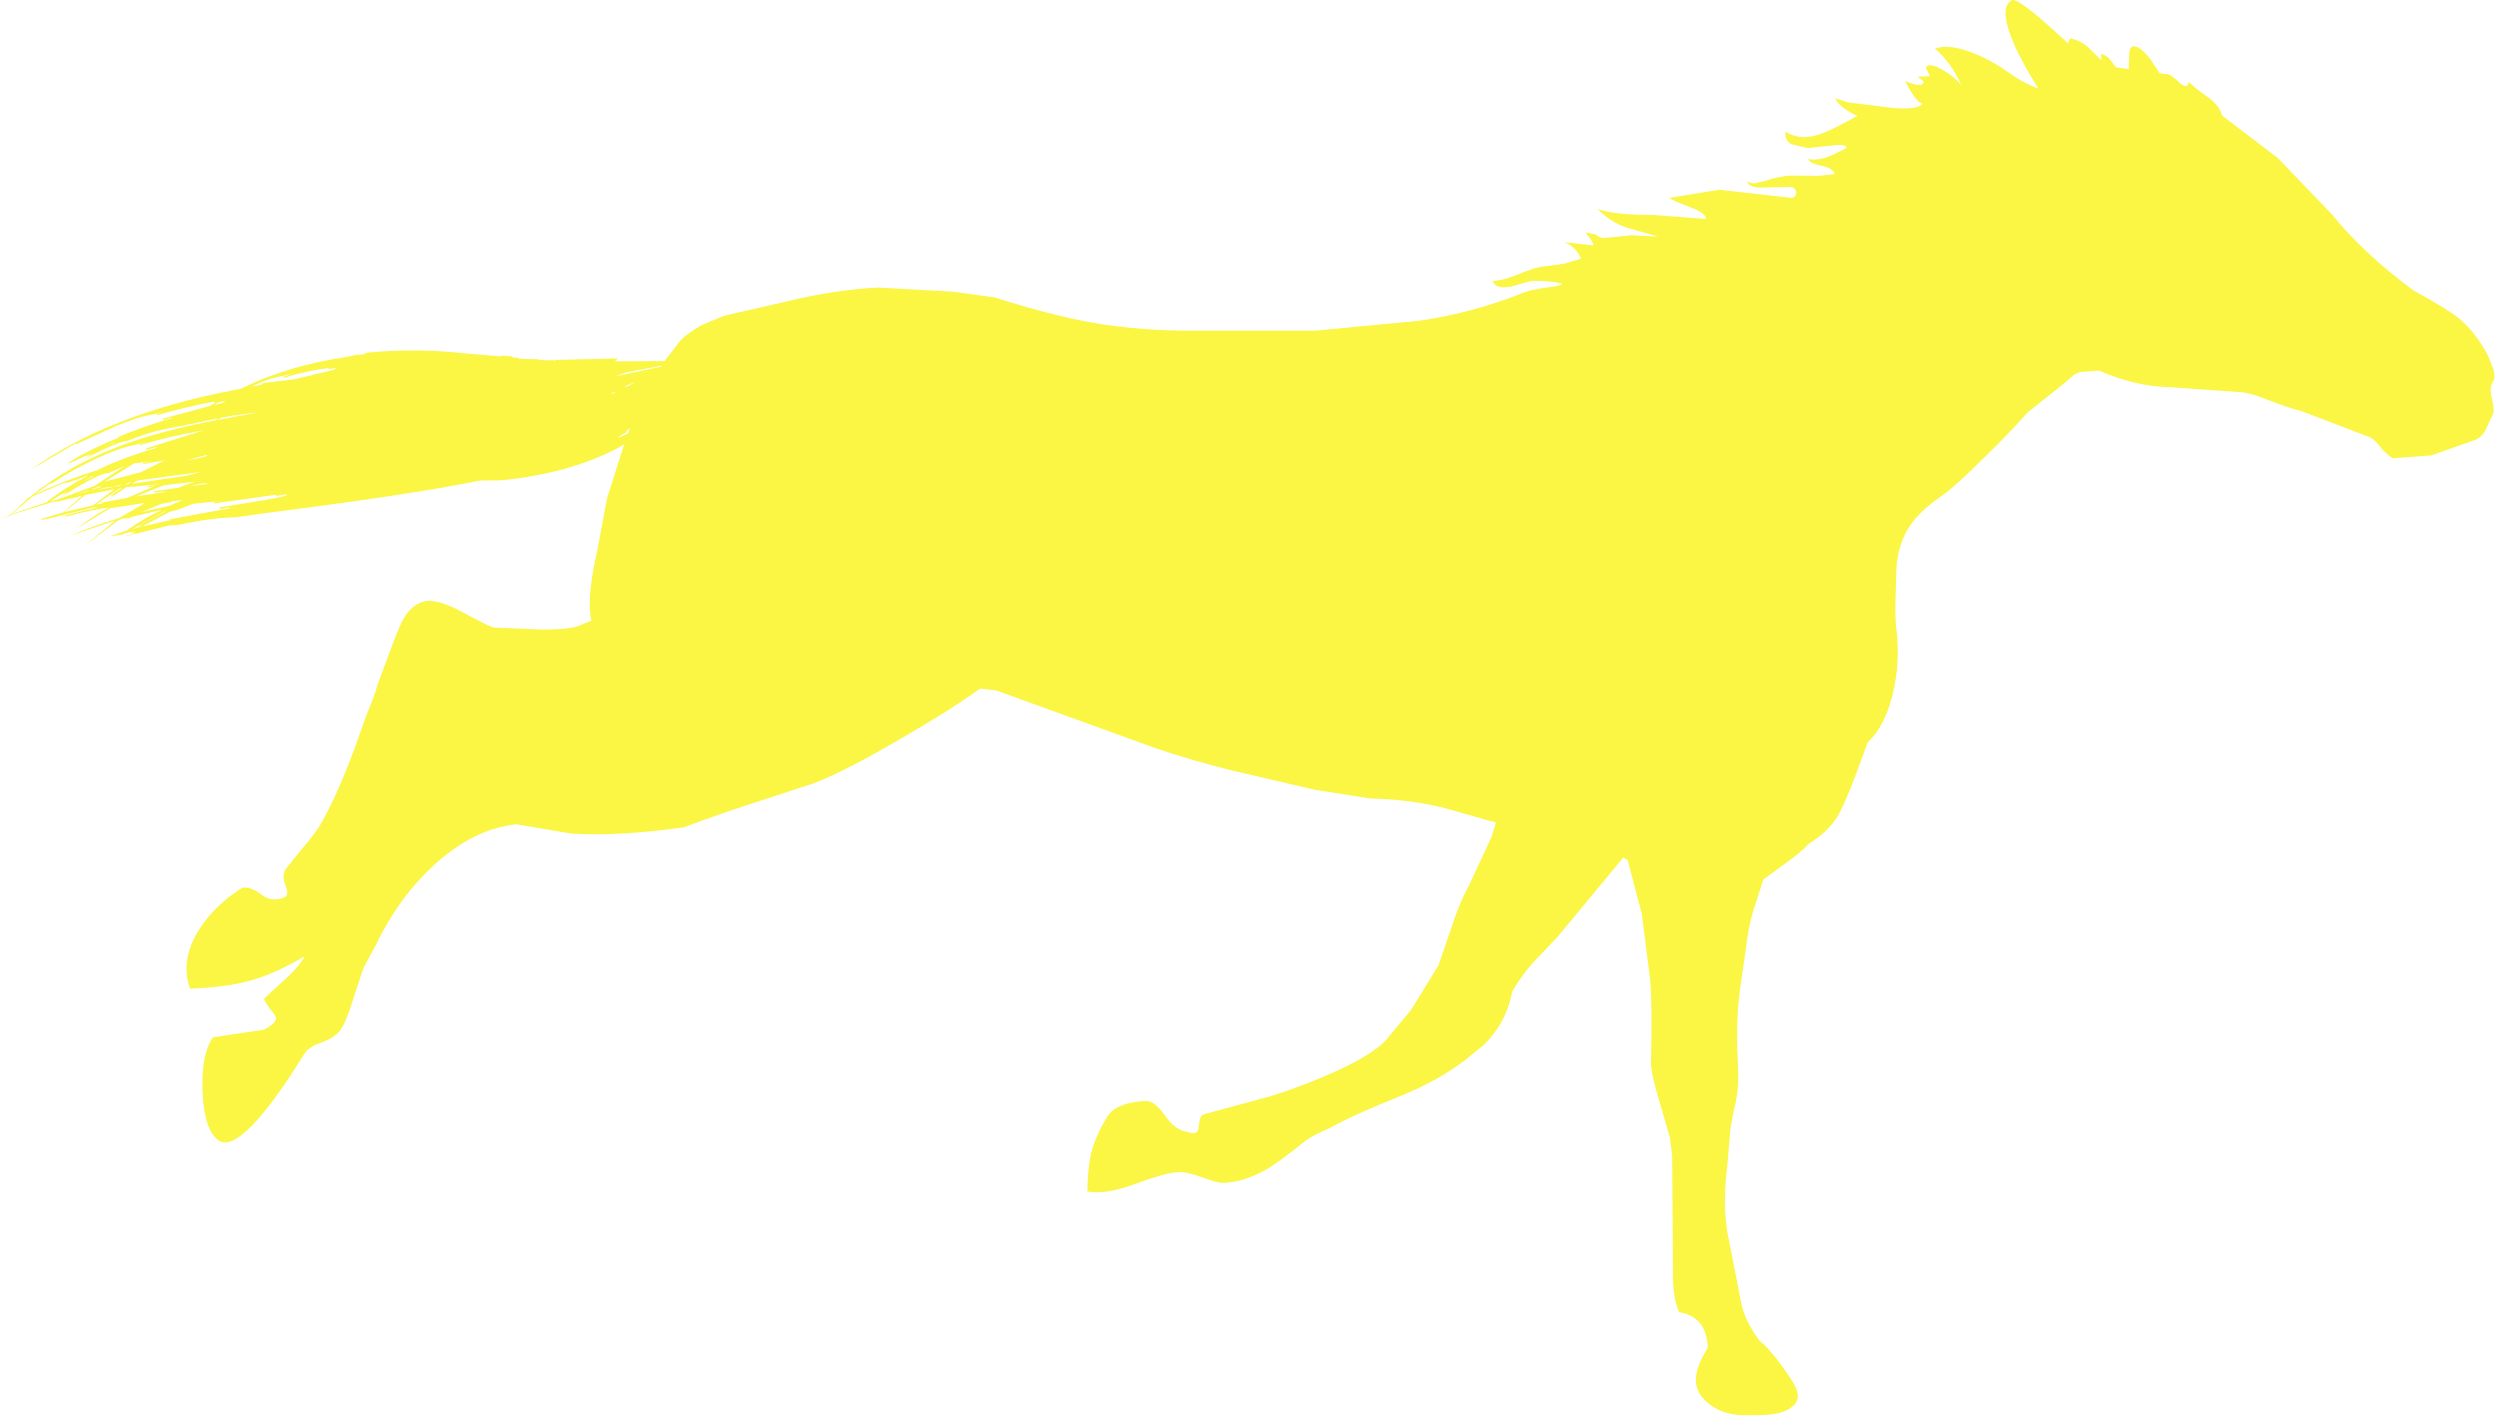
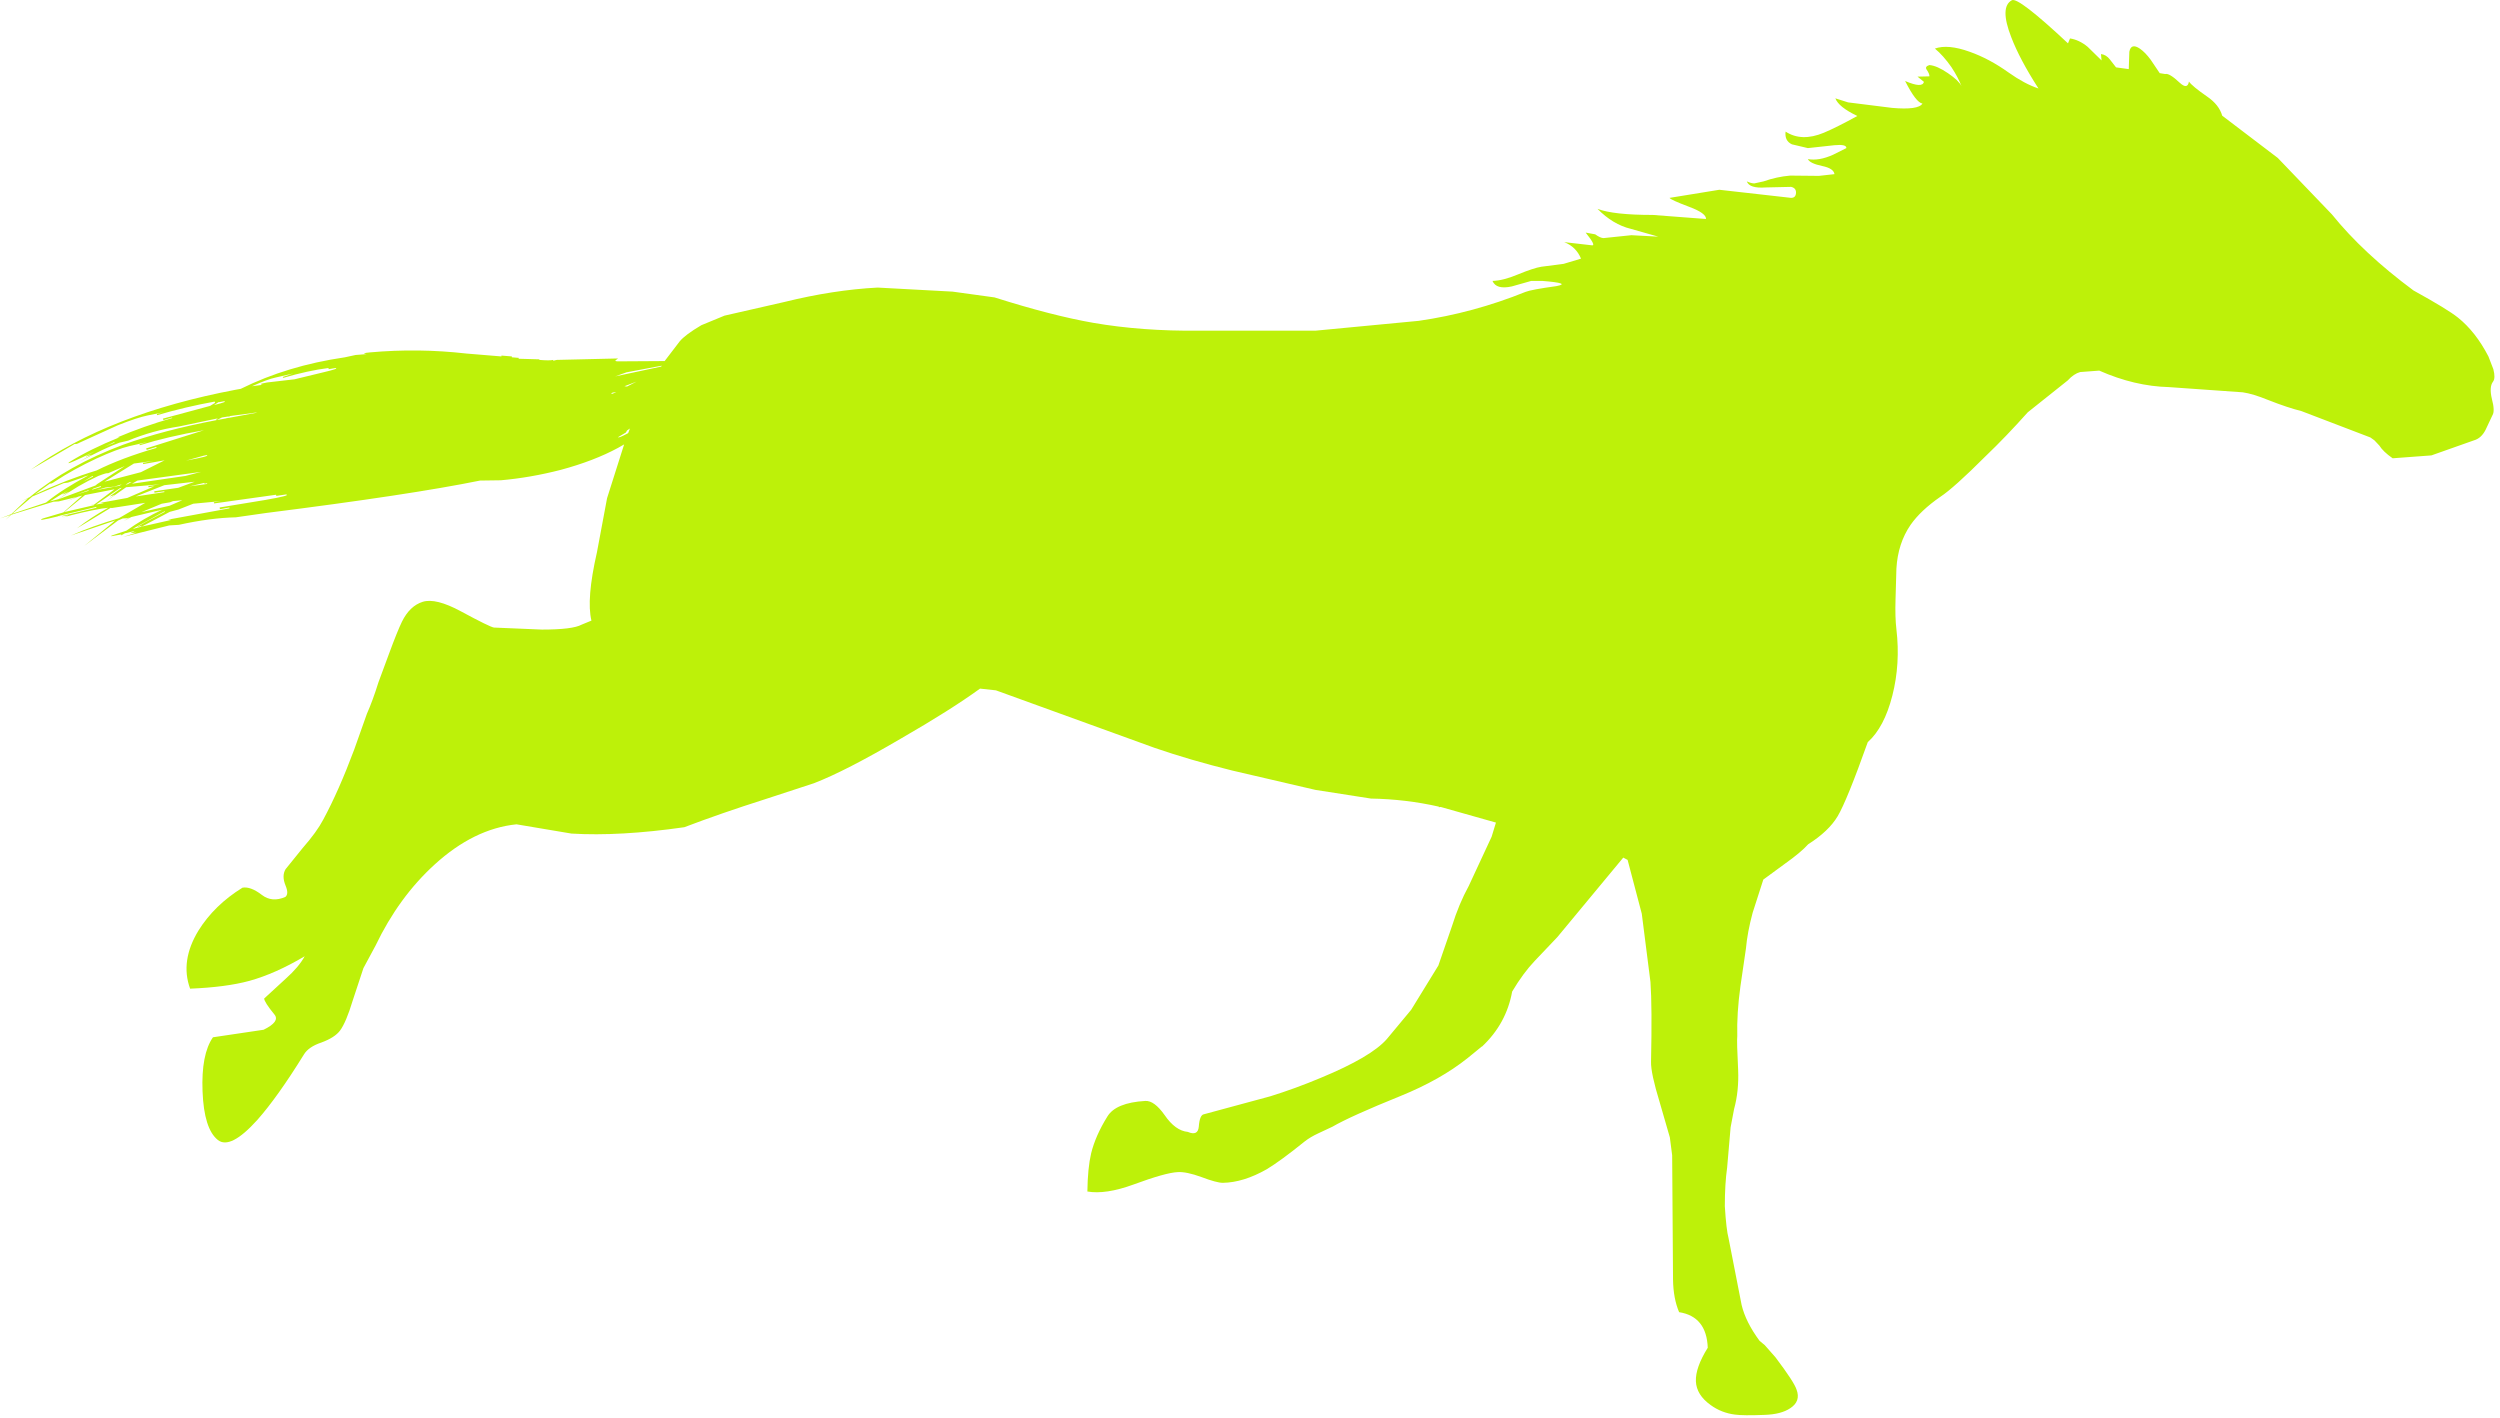
- <svg xmlns="http://www.w3.org/2000/svg" version="1.1" width="432px" height="245px">
+ <svg xmlns="http://www.w3.org/2000/svg" version="1.1" id="图层_1" x="0px" y="0px" width="432px" height="245px" viewBox="0 0 432 245" enable-background="new 0 0 432 245" xml:space="preserve">
  <g transform="translate(222.75,107.392)">
-     <path d="M -115.95 -31.85 Q -115.85 -31.65 -114.2 -32.55 L -113.9 -33.35 L -114.4 -33 L -114.6 -32.65 Z M -112.75 -41.45 L -114.85 -40.65 L -114.4 -40.6 Z M -116.9 -39.55 L -117.2 -39.35 L -116.9 -39.35 L -116.25 -39.65 Z M -108.5 -44.05 L -108.4 -44.2 L -114.5 -43.05 L -116.45 -42.35 Z M -200.4 -24.05 L -201.05 -23.65 L -200.75 -23.7 L -200 -24.1 Z M -192.85 -20.8 L -193.35 -20.6 L -194.8 -20.35 L -198.3 -18.9 L -193.45 -20 L -191.25 -20.95 Z M -194.25 -18.95 L -194.3 -19.05 L -199.65 -16.1 L -199.75 -16 L -198.45 -16.35 L -198.15 -16.55 L -198.55 -16.45 Q -199.25 -16.15 -198.9 -16.4 Q -198.3 -16.85 -194.25 -18.95 Z M -204.6 -20.65 L -200.75 -21.35 L -196.1 -23.35 L -197.1 -23.2 L -197.1 -23.4 L -195.15 -23.7 L -200.95 -23.2 L -204.6 -20.65 L -203.05 -21.8 Q -202.75 -22.05 -203.4 -21.7 L -203.8 -21.6 L -201.7 -23.1 L -202 -23.05 L -206.15 -20.2 L -204.8 -20.45 L -205.4 -20.5 Z M -191.95 -23.1 L -189.1 -24.15 L -194.35 -23.55 L -199.3 -21.6 L -194.35 -22.35 L -194.35 -22.5 L -196.05 -22.25 L -196.1 -22.5 Z M -183.1 -19.55 L -183.1 -19.7 L -184.75 -19.4 L -184.8 -19.7 L -176.9 -21 Q -172.3 -21.8 -173.35 -21.95 L -175 -21.7 L -175.05 -21.9 L -185.75 -20.4 L -185.8 -20.6 L -184.55 -20.8 L -189.35 -20.35 L -191.9 -19.35 L -193.4 -18.95 L -198.25 -16.4 L -193.15 -17.55 L -193.7 -17.6 Z M -187.05 -23.75 L -186.95 -23.8 L -186.95 -23.9 L -187.4 -23.8 L -187.45 -23.95 L -190 -23.35 Z M -190.7 -25.15 L -188 -25.85 L -199 -24.35 L -199.95 -23.8 Z M -187.55 -28.65 L -190.6 -27.8 Q -186.25 -28.6 -187.05 -28.75 Z M -198 -27.2 L -198.05 -27.4 L -196.25 -27.75 L -199.55 -27.3 L -199.6 -27.3 L -204.7 -24.15 L -198.4 -25.8 L -194.3 -27.85 Z M -184.9 -37.9 L -185 -37.9 L -185.75 -37.4 Q -183.3 -38 -184.05 -38.05 Z M -185.3 -34.8 L -183.65 -35.1 L -183.55 -35.15 L -183.4 -35.15 L -178.25 -36.1 L -178.55 -36.1 L -183 -35.5 L -183.45 -35.2 L -183.15 -35.45 L -184.4 -35.25 Z M -171.85 -41.85 L -166.7 -43.1 Q -164.15 -43.7 -164.75 -43.8 L -165.95 -43.6 L -166 -43.8 Q -169.55 -43.35 -173.8 -42.1 L -173.9 -42.25 L -172.1 -42.85 L -175.15 -42.15 Q -176.55 -41.85 -179.2 -40.65 L -177.35 -40.9 Q -177.9 -40.95 -177.55 -41.1 L -176.6 -41.3 Z M -213.25 -24.2 Q -213.95 -23.7 -214.1 -23.85 L -216.75 -21.95 Q -211.3 -24.5 -206.05 -26.1 Q -201.75 -28.25 -195.7 -30 L -195.75 -30.15 L -197.4 -29.65 L -197.5 -29.9 L -187.5 -33.05 Q -193.8 -31.95 -198.6 -30.45 L -198.65 -30.6 L -197.35 -31 L -200.4 -30.3 Q -202.5 -29.8 -206.1 -28.15 Q -210.05 -26.3 -213.25 -24.2 Z M -211.85 -22.05 Q -211.464 -22.326 -211.05 -22.6 Q -211.821 -22.149 -212.6 -21.7 L -214.1 -20.75 L -212.6 -21.15 L -211 -22.3 Q -210.65 -22.55 -211.4 -22.15 Q -212.2 -21.8 -211.85 -22.05 Z M -206.5 -20.1 L -206.45 -20.2 L -206.35 -20.25 L -207.15 -20.1 L -206.35 -20.3 L -202.95 -22.85 L -208.05 -21.85 L -211.65 -18.9 Z M -207.55 -22.55 L -207.3 -22.75 L -209.6 -21.9 Z M -206.65 -22.95 L -206.9 -22.75 L -205.3 -23.25 L -205.35 -23.4 Z M -203.05 -23.3 L -204.5 -23.15 L -206.1 -22.7 L -202.1 -23.45 L -201.7 -23.7 Z M -203 -31 L -204.725 -30.175 Q -203.834 -30.569 -202.95 -30.9 Z M -206.65 -25.05 L -206.75 -25.15 Q -207.576 -24.651 -208.4 -24.15 Q -207.573 -24.604 -206.65 -25.05 Z M -204.1 -25.6 Q -204.2 -25.75 -205.75 -25.15 Q -209.35 -23.5 -212.55 -21.15 L -206.25 -23.5 L -205.95 -23.75 L -201.2 -26.85 Z M -208.25 -25 L -208.4 -24.9 L -211 -24 L -211.75 -23.9 L -217.15 -21.6 L -220.65 -18.6 L -214.8 -20.55 Q -211.9 -22.9 -207.45 -25.25 Z M -201.45 -30.55 Q -194.511 -33.046 -185.325 -34.8 Q -185.531 -34.766 -185.25 -35 L -185.1 -35.1 L -191.8 -33.7 Q -196.4 -33 -200.6 -31.25 L -202.1 -30.9 Q -204.6 -30 -209.05 -27.6 L -207.05 -28.75 Q -206.7 -28.95 -207.45 -28.65 Q -208.15 -28.4 -207.85 -28.6 Q -207.079 -29.032 -206.325 -29.425 L -208.55 -28.35 Q -211.6 -26.9 -210.75 -27.55 Q -207.25 -29.75 -202.05 -31.85 L -202.5 -31.8 Q -197.9 -33.75 -193 -35.15 L -193 -35.25 L -194.5 -34.8 L -194.6 -35.05 L -186.45 -37.25 L -185.55 -37.8 L -185.6 -37.8 L -185.65 -38 Q -190.65 -37.1 -195.6 -35.65 L -195.65 -35.85 L -194.5 -36.15 L -197.25 -35.6 Q -199 -35.25 -202.4 -33.9 L -209 -30.9 Q -209.65 -30.55 -209.8 -30.7 L -217.4 -26.25 Q -203.9 -35.9 -182 -40.05 L -181.15 -40.2 Q -173.1 -44.2 -163.15 -45.65 L -161.3 -46.05 L -159.4 -46.2 Q -160.5 -46.35 -158.8 -46.5 Q -150.45 -47.25 -142.15 -46.3 L -136.1 -45.8 L -136.1 -45.95 L -134.3 -45.8 L -134.3 -45.65 L -133.1 -45.55 L -133.15 -45.4 L -129.55 -45.3 L -129.55 -45.2 Q -127.75 -45.05 -127.15 -45.2 L -127.15 -45.05 L -126.55 -45.2 L -115.95 -45.45 L -116.35 -45.15 Q -116.6 -44.95 -115.9 -44.95 L -107.9 -45 L -105.3 -48.4 Q -104.35 -49.55 -101.55 -51.2 L -97.55 -52.85 L -87.25 -55.2 Q -78.75 -57.3 -71.1 -57.7 L -58.15 -57 L -50.9 -56 Q -40.95 -52.85 -33.8 -51.6 Q -25.4 -50.15 -15.55 -50.25 L 4.55 -50.25 L 22.4 -51.95 Q 31.8 -53.3 40.85 -56.95 Q 41.85 -57.35 46.2 -57.95 Q 48.85 -58.45 43.75 -58.85 L 41.85 -58.85 L 38.5 -57.9 Q 35.8 -57.3 35.15 -58.85 Q 37 -58.9 39.5 -59.95 Q 42.3 -61.1 43.6 -61.3 L 47.45 -61.8 L 50.45 -62.7 Q 49.6 -64.75 47.55 -65.55 L 52.35 -65 Q 53.1 -64.9 51.25 -67.2 L 52.9 -66.9 Q 53.8 -66.25 54.35 -66.25 L 59.15 -66.75 L 63.8 -66.5 L 59.05 -67.85 Q 55.95 -68.6 53.3 -71.3 Q 56.05 -70.25 62.85 -70.25 L 72.05 -69.55 Q 72.1 -70.55 69.15 -71.65 Q 65.95 -72.85 65.75 -73.2 L 74.35 -74.6 L 86.75 -73.2 Q 87.55 -73.2 87.6 -74.05 Q 87.65 -74.9 86.75 -75.1 L 82.35 -75 Q 79.55 -74.8 79.1 -76.05 Q 79.85 -75.7 80.4 -75.7 L 82 -76.05 Q 84.25 -76.85 86.6 -77.05 L 91.55 -77 L 94.25 -77.3 Q 94.1 -78.3 92.15 -78.7 Q 90 -79.15 89.65 -79.9 Q 91.55 -79.55 94 -80.65 L 96.3 -81.8 Q 96.35 -82.5 94.25 -82.3 L 89.65 -81.8 L 86.9 -82.45 Q 85.6 -83.05 85.8 -84.65 Q 88.55 -82.85 92.4 -84.45 Q 94.55 -85.35 98.2 -87.35 Q 94.95 -88.9 94.4 -90.4 L 96.6 -89.7 L 104.2 -88.75 Q 108.75 -88.35 109.45 -89.5 Q 108.35 -89.65 106.45 -93.4 Q 109.45 -92.1 109.7 -93.25 L 108.6 -94.15 L 110.65 -94.2 Q 110.7 -94.6 110.15 -95.4 Q 109.85 -95.9 110.65 -96.15 Q 111.95 -96.05 113.85 -94.75 Q 115.7 -93.5 116.2 -92.5 Q 115.6 -94.05 114.45 -95.8 Q 113.05 -97.8 111.6 -99 Q 113.85 -99.8 117.6 -98.45 Q 121 -97.25 124.35 -94.85 Q 127.1 -92.9 129.5 -92.1 Q 126.25 -97.15 124.8 -100.95 Q 122.75 -106.2 124.9 -107.35 Q 126 -107.95 134.6 -99.9 L 134.95 -100.75 Q 136.55 -100.5 138 -99.3 L 140.4 -96.95 L 140.3 -98.05 Q 141.2 -97.95 141.85 -97.1 L 142.9 -95.75 L 145.1 -95.45 L 145.2 -98.45 Q 145.5 -100 147 -99 Q 147.95 -98.35 148.9 -97.05 L 150.45 -94.75 L 151.4 -94.6 Q 152.1 -94.8 153.9 -93.1 Q 155.25 -91.85 155.5 -93.3 Q 156.05 -92.5 158.65 -90.7 Q 160.7 -89.3 161.25 -87.4 L 170.85 -80.1 L 180.2 -70.35 Q 185.6 -63.65 194.3 -57.2 Q 200.2 -53.95 202 -52.5 Q 205.05 -50.05 207.25 -45.8 L 208.1 -43.6 Q 208.5 -42.05 208.05 -41.45 Q 207.35 -40.55 207.85 -38.45 Q 208.4 -36.35 207.95 -35.65 L 206.75 -33.1 Q 206 -31.65 204.75 -31.3 L 197.4 -28.7 L 190.7 -28.2 Q 189.05 -29.35 188.4 -30.4 L 187.55 -31.3 L 186.85 -31.8 L 174.95 -36.35 Q 172.55 -36.95 169.25 -38.25 Q 166.55 -39.35 164.8 -39.6 L 152.05 -40.5 Q 146.1 -40.65 140 -43.35 L 136.7 -43.1 Q 135.6 -42.8 134.55 -41.65 L 127.65 -36.15 Q 123.9 -31.95 120.4 -28.6 Q 114.85 -23.05 112.55 -21.55 Q 109.15 -19.2 107.4 -16.7 Q 105.2 -13.5 104.95 -9.15 L 104.8 -3.9 Q 104.7 -0.7 104.95 1.35 Q 105.65 7.3 104.25 12.8 Q 102.85 18.3 100 20.85 Q 96.4 30.95 94.8 33.65 Q 93.25 36.25 89.7 38.5 Q 88.45 39.9 85.7 41.85 L 81.95 44.6 L 80.1 50.35 Q 79.2 53.7 78.95 56.5 L 78 63 Q 77.35 67.7 77.45 71.65 Q 77.35 72.6 77.6 77.5 Q 77.75 81.15 76.9 84.25 L 76.3 87.4 L 75.7 94.35 Q 75.3 97.15 75.3 101.05 Q 75.55 105.1 75.95 106.6 L 78.2 118.1 Q 78.9 121.05 81.3 124.3 L 82.2 125.05 L 84.05 127.15 Q 87.3 131.45 87.7 132.75 Q 88.45 134.75 86.6 135.95 Q 85.05 137 82.2 137.1 Q 78.45 137.25 77.05 137.05 Q 74.7 136.75 72.85 135.4 Q 70.4 133.65 70.3 131.3 Q 70.2 128.95 72.35 125.5 Q 72.15 120.1 67.4 119.35 Q 66.4 117 66.35 113.75 L 66.2 92.25 L 65.8 89.15 L 64.05 83.1 Q 62.5 78.05 62.55 76.1 Q 62.75 66.5 62.45 62.3 L 60.95 50.5 L 58.5 41.2 L 57.75 40.8 L 46.35 54.55 L 42.5 58.6 Q 40.45 60.75 38.55 63.95 Q 37.55 69.5 33.35 73.45 L 33.3 73.45 L 30.85 75.45 Q 26.15 79.2 19.25 82 Q 10.6 85.5 7.5 87.3 L 5.05 88.45 Q 3.65 89.1 2.7 89.85 Q -1.45 93.2 -3.85 94.65 Q -7.9 96.95 -11.45 97 Q -12.5 97 -15.15 96 Q -17.75 95.05 -19.25 95.15 Q -21.35 95.25 -26.9 97.3 Q -31.7 99.05 -34.85 98.5 Q -34.8 94.45 -34.2 91.9 Q -33.45 88.85 -31.4 85.55 Q -29.95 83.15 -24.85 82.85 Q -23.3 82.75 -21.5 85.3 Q -19.65 88 -17.5 88.2 Q -15.75 88.95 -15.6 87.3 Q -15.45 85.25 -14.7 85.15 L -3.25 82.05 Q 1.1 80.7 5.5 78.85 Q 14.2 75.25 16.9 72.15 L 21.1 67.1 L 25.8 59.45 L 28.15 52.65 Q 29.35 48.8 31.05 45.7 L 35 37.2 L 35.75 34.75 L 26.2 32.05 L 25.85 32.1 L 25.9 32 Q 20.15 30.7 14.15 30.6 L 4.55 29.1 L -9.85 25.75 Q -17.1 23.95 -23.2 21.85 L -50.65 11.9 L -53.4 11.6 Q -58.5 15.3 -67.1 20.25 Q -76.65 25.85 -82.1 27.95 L -90.5 30.7 Q -98.2 33.15 -104.5 35.55 Q -115.65 37.15 -124 36.65 L -133.5 35.05 Q -140.85 35.8 -147.65 42 Q -153.85 47.65 -157.85 56 L -159.95 59.9 L -161.8 65.5 Q -162.95 69.3 -164 70.7 Q -164.9 71.9 -167.2 72.75 Q -169.45 73.5 -170.25 74.85 Q -174.8 82.2 -178.3 86.15 Q -182.95 91.3 -185.1 89.6 Q -187.5 87.7 -187.75 81.2 Q -188 74.8 -185.95 71.85 L -177.2 70.55 Q -174.35 69.15 -175.3 67.95 Q -177.1 65.75 -177.1 65.15 L -173.4 61.75 Q -171.1 59.7 -170.1 57.85 Q -175.15 60.85 -179.65 62.1 Q -183.7 63.2 -189.9 63.45 Q -191.65 58.65 -188.45 53.4 Q -185.7 49 -180.85 46 Q -179.45 45.75 -177.5 47.25 Q -175.75 48.6 -173.45 47.6 Q -172.8 47.1 -173.4 45.65 Q -174.1 43.95 -173.4 42.8 L -170.45 39.15 Q -168 36.35 -166.9 34.25 Q -164.2 29.25 -161.55 22.15 L -159.35 15.95 Q -158.35 13.7 -157.35 10.5 L -155.5 5.5 Q -154.1 1.7 -153.3 0.05 Q -151.95 -2.7 -149.7 -3.4 Q -147.45 -4.1 -143.1 -1.75 Q -138.1 0.95 -137.4 1.05 L -129.1 1.4 Q -123.8 1.4 -122.25 0.55 L -120.55 -0.15 Q -121.45 -3.85 -119.6 -11.95 L -117.85 -21.3 L -114.9 -30.6 L -115.95 -30 Q -120.1 -27.75 -125.85 -26.2 Q -131.1 -24.85 -136.2 -24.4 L -139.8 -24.35 Q -151.8 -21.9 -176.75 -18.75 L -182 -18 Q -186.4 -17.9 -191.85 -16.7 L -193.5 -16.6 L -201.5 -14.6 L -199.15 -15.35 L -200 -15.3 Q -200.25 -15.3 -200 -15.4 L -199.8 -15.45 L -199.5 -15.65 L -200.85 -15.3 L -201.15 -15.25 Q -202.15 -14.65 -201.75 -15.05 L -203.4 -14.75 Q -203.85 -14.7 -203.3 -14.9 L -200.9 -15.7 Q -197.95 -17.8 -194.75 -19.3 L -195.2 -19.2 L -196.25 -18.65 L -195.25 -19.2 L -200.05 -18.05 L -201.4 -17.35 L -200.3 -18 L -200.7 -17.85 L -201.55 -17.8 L -202.35 -17.45 L -208.2 -13.05 L -203.25 -17.1 L -203.05 -17.3 L -202.85 -17.45 L -210.5 -14.85 Q -206.9 -16.45 -202.2 -17.85 L -197.65 -20.5 L -203.45 -19.6 L -203.6 -19.65 L -209.45 -16.1 Q -207 -18 -204.05 -19.65 L -205.2 -19.5 Q -208.65 -18.9 -211.95 -17.95 L -211.05 -18.25 Q -210.65 -18.35 -211.5 -18.25 Q -212.35 -18.1 -211.95 -18.25 L -206.1 -19.65 L -206.1 -19.8 L -212.35 -18.3 L -212.6 -18.05 L -212.4 -18.3 L -212.8 -18.15 Q -216.65 -17.2 -215.35 -17.8 L -211.8 -18.85 L -208.55 -21.75 L -209.15 -21.6 L -211.3 -20.75 L -209.55 -21.5 L -212.6 -20.75 L -213.5 -20.7 L -220.8 -18.45 L -221.8 -17.55 L -220.95 -18.4 L -222.75 -17.8 L -220.8 -18.55 L -217.9 -21.3 L -219.35 -20.6 L -217.6 -21.5 Q -210.95 -27 -201.45 -30.55 Z" fill="#FAF643" />
+     <path fill="#BDF109" d="M-115.95-31.85c0.067,0.133,0.65-0.1,1.75-0.7l0.3-0.8l-0.5,0.35l-0.2,0.35L-115.95-31.85z M-112.75-41.45   l-2.1,0.8l0.45,0.05L-112.75-41.45z M-116.9-39.55l-0.3,0.2h0.3l0.65-0.3L-116.9-39.55z M-108.5-44.05l0.1-0.15l-6.1,1.15   l-1.95,0.7L-108.5-44.05z M-200.4-24.05l-0.65,0.4l0.3-0.05l0.75-0.4L-200.4-24.05z M-192.85-20.8l-0.5,0.2l-1.45,0.25l-3.5,1.45   l4.85-1.1l2.2-0.95L-192.85-20.8z M-194.25-18.95l-0.05-0.1l-5.35,2.95l-0.1,0.1l1.3-0.35l0.3-0.2l-0.4,0.1   c-0.467,0.2-0.583,0.217-0.35,0.05C-198.5-16.7-196.95-17.55-194.25-18.95z M-204.6-20.65l3.85-0.7l4.65-2l-1,0.15v-0.2l1.95-0.3   l-5.8,0.5L-204.6-20.65l1.55-1.15c0.2-0.167,0.083-0.133-0.35,0.1l-0.4,0.1l2.1-1.5l-0.3,0.05l-4.15,2.85l1.35-0.25l-0.6-0.05   L-204.6-20.65z M-191.95-23.1l2.85-1.05l-5.25,0.6l-4.95,1.95l4.95-0.75v-0.15l-1.7,0.25l-0.05-0.25L-191.95-23.1z M-183.1-19.55   v-0.15l-1.65,0.3l-0.05-0.3l7.9-1.3c3.067-0.533,4.25-0.85,3.55-0.95L-175-21.7l-0.05-0.2l-10.7,1.5l-0.05-0.2l1.25-0.2l-4.8,0.45   l-2.55,1l-1.5,0.4l-4.85,2.55l5.1-1.15l-0.55-0.05L-183.1-19.55z M-187.05-23.75l0.1-0.05v-0.1l-0.45,0.1l-0.05-0.15l-2.55,0.6   L-187.05-23.75z M-190.7-25.15l2.7-0.7l-11,1.5l-0.95,0.55L-190.7-25.15z M-187.55-28.65l-3.05,0.85   c2.9-0.533,4.083-0.85,3.55-0.95L-187.55-28.65z M-198-27.2l-0.05-0.2l1.8-0.35l-3.3,0.45h-0.05l-5.1,3.15l6.3-1.65l4.1-2.05   L-198-27.2z M-184.9-37.9h-0.1l-0.75,0.5c1.633-0.4,2.2-0.617,1.7-0.65L-184.9-37.9z M-185.3-34.8l1.65-0.3l0.1-0.05h0.15   l5.15-0.95h-0.3l-4.45,0.6l-0.45,0.3l0.3-0.25l-1.25,0.2L-185.3-34.8z M-171.85-41.85l5.15-1.25c1.7-0.4,2.35-0.633,1.95-0.7   l-1.2,0.2l-0.05-0.2c-2.367,0.3-4.967,0.867-7.8,1.7l-0.1-0.15l1.8-0.6l-3.05,0.7c-0.933,0.2-2.283,0.7-4.05,1.5l1.85-0.25   c-0.367-0.033-0.433-0.1-0.2-0.2l0.95-0.2L-171.85-41.85z M-213.25-24.2c-0.467,0.333-0.75,0.45-0.85,0.35l-2.65,1.9   c3.633-1.7,7.2-3.083,10.7-4.15c2.867-1.433,6.317-2.733,10.35-3.9l-0.05-0.15l-1.65,0.5l-0.1-0.25l10-3.15   c-4.2,0.733-7.9,1.6-11.1,2.6l-0.05-0.15l1.3-0.4l-3.05,0.7c-1.4,0.333-3.3,1.05-5.7,2.15   C-208.733-26.917-211.117-25.6-213.25-24.2z M-211.85-22.05c0.257-0.184,0.524-0.367,0.8-0.55c-0.514,0.301-1.031,0.601-1.55,0.9   l-1.5,0.95l1.5-0.4l1.6-1.15c0.233-0.167,0.1-0.117-0.4,0.15C-211.933-21.917-212.083-21.883-211.85-22.05z M-206.5-20.1l0.05-0.1   l0.1-0.05l-0.8,0.15l0.8-0.2l3.4-2.55l-5.1,1l-3.6,2.95L-206.5-20.1z M-207.55-22.55l0.25-0.2l-2.3,0.85L-207.55-22.55z    M-206.65-22.95l-0.25,0.2l1.6-0.5l-0.05-0.15L-206.65-22.95z M-203.05-23.3l-1.45,0.15l-1.6,0.45l4-0.75l0.4-0.25L-203.05-23.3z    M-203-31l-1.725,0.825c0.594-0.262,1.186-0.504,1.775-0.725L-203-31z M-206.65-25.05l-0.1-0.1c-0.551,0.332-1.101,0.666-1.65,1   C-207.849-24.452-207.265-24.752-206.65-25.05z M-204.1-25.6c-0.067-0.1-0.617,0.05-1.65,0.45c-2.4,1.1-4.667,2.433-6.8,4l6.3-2.35   l0.3-0.25l4.75-3.1L-204.1-25.6z M-208.25-25l-0.15,0.1L-211-24l-0.75,0.1l-5.4,2.3l-3.5,3l5.85-1.95   c1.933-1.567,4.383-3.133,7.35-4.7L-208.25-25z M-201.45-30.55c4.626-1.664,10.001-3.081,16.125-4.25   c-0.137,0.023-0.112-0.044,0.075-0.2l0.15-0.1l-6.7,1.4c-3.067,0.467-6,1.283-8.8,2.45l-1.5,0.35c-1.667,0.6-3.983,1.7-6.95,3.3   l2-1.15c0.233-0.133,0.1-0.1-0.4,0.1c-0.467,0.167-0.6,0.183-0.4,0.05c0.514-0.288,1.022-0.563,1.525-0.825l-2.225,1.075   c-2.033,0.967-2.767,1.233-2.2,0.8c2.333-1.467,5.233-2.9,8.7-4.3l-0.45,0.05c3.067-1.3,6.233-2.417,9.5-3.35v-0.1l-1.5,0.45   l-0.1-0.25l8.15-2.2l0.9-0.55h-0.05l-0.05-0.2c-3.333,0.6-6.65,1.383-9.95,2.35l-0.05-0.2l1.15-0.3l-2.75,0.55   c-1.167,0.233-2.883,0.8-5.15,1.7l-6.6,3c-0.433,0.233-0.7,0.3-0.8,0.2l-7.6,4.45c9-6.433,20.8-11.033,35.4-13.8l0.85-0.15   c5.367-2.667,11.367-4.483,18-5.45l1.85-0.4l1.9-0.15c-0.733-0.1-0.533-0.2,0.6-0.3c5.567-0.5,11.117-0.433,16.65,0.2l6.05,0.5   v-0.15l1.8,0.15v0.15l1.2,0.1l-0.05,0.15l3.6,0.1v0.1c1.2,0.1,2,0.1,2.4,0v0.15l0.6-0.15l10.6-0.25l-0.4,0.3   c-0.167,0.133-0.017,0.2,0.45,0.2l8-0.05l2.6-3.4c0.633-0.767,1.883-1.7,3.75-2.8l4-1.65l10.3-2.35   c5.667-1.4,11.05-2.233,16.15-2.5l12.95,0.7l7.25,1c6.633,2.1,12.333,3.567,17.1,4.4c5.6,0.967,11.683,1.417,18.25,1.35h20.1   l17.85-1.7c6.267-0.9,12.417-2.567,18.45-5c0.667-0.267,2.45-0.6,5.35-1c1.767-0.333,0.95-0.633-2.45-0.9h-1.9L38.5-57.9   c-1.8,0.4-2.917,0.083-3.35-0.95c1.233-0.033,2.683-0.4,4.35-1.1c1.867-0.767,3.233-1.217,4.1-1.35l3.85-0.5l3-0.9   c-0.567-1.367-1.533-2.317-2.9-2.85l4.8,0.55c0.5,0.067,0.133-0.667-1.1-2.2l1.65,0.3c0.6,0.433,1.083,0.65,1.45,0.65l4.8-0.5   l4.65,0.25l-4.75-1.35c-2.067-0.5-3.983-1.65-5.75-3.45c1.833,0.7,5.017,1.05,9.55,1.05l9.2,0.7c0.033-0.667-0.933-1.367-2.9-2.1   c-2.133-0.8-3.267-1.317-3.4-1.55l8.6-1.4l12.4,1.4c0.533,0,0.817-0.283,0.85-0.85c0.033-0.567-0.25-0.917-0.85-1.05l-4.4,0.1   c-1.867,0.133-2.95-0.217-3.25-1.05c0.5,0.233,0.933,0.35,1.3,0.35l1.6-0.35c1.5-0.533,3.033-0.867,4.6-1L91.55-77l2.7-0.3   c-0.1-0.667-0.8-1.133-2.1-1.4c-1.433-0.3-2.267-0.7-2.5-1.2c1.267,0.233,2.717-0.017,4.35-0.75l2.3-1.15   c0.033-0.467-0.65-0.633-2.05-0.5l-4.6,0.5l-2.75-0.65c-0.867-0.4-1.233-1.133-1.1-2.2c1.833,1.2,4.033,1.267,6.6,0.2   c1.433-0.6,3.367-1.567,5.8-2.9c-2.167-1.033-3.433-2.05-3.8-3.05l2.2,0.7l7.6,0.95c3.033,0.267,4.783,0.017,5.25-0.75   c-0.733-0.1-1.733-1.4-3-3.9c2,0.867,3.083,0.917,3.25,0.15l-1.1-0.9l2.05-0.05c0.033-0.267-0.133-0.667-0.5-1.2   c-0.2-0.333-0.033-0.583,0.5-0.75c0.867,0.067,1.933,0.533,3.2,1.4c1.233,0.833,2.017,1.583,2.35,2.25   c-0.4-1.033-0.983-2.133-1.75-3.3c-0.933-1.333-1.883-2.4-2.85-3.2c1.5-0.533,3.5-0.35,6,0.55c2.267,0.8,4.517,2,6.75,3.6   c1.833,1.3,3.55,2.217,5.15,2.75c-2.167-3.367-3.733-6.317-4.7-8.85c-1.367-3.5-1.333-5.633,0.1-6.4   c0.733-0.4,3.967,2.083,9.7,7.45l0.35-0.85c1.067,0.167,2.083,0.65,3.05,1.45l2.4,2.35l-0.1-1.1c0.6,0.067,1.117,0.383,1.55,0.95   l1.05,1.35l2.2,0.3l0.1-3c0.2-1.033,0.8-1.217,1.8-0.55c0.633,0.433,1.267,1.083,1.9,1.95l1.55,2.3l0.95,0.15   c0.467-0.133,1.3,0.367,2.5,1.5c0.9,0.833,1.433,0.767,1.6-0.2c0.367,0.533,1.417,1.4,3.15,2.6c1.367,0.933,2.233,2.033,2.6,3.3   l9.6,7.3l9.35,9.75c3.6,4.467,8.3,8.85,14.1,13.15c3.933,2.167,6.5,3.733,7.7,4.7c2.033,1.633,3.783,3.867,5.25,6.7l0.85,2.2   c0.267,1.033,0.25,1.75-0.05,2.15c-0.467,0.6-0.533,1.6-0.2,3c0.367,1.4,0.4,2.333,0.1,2.8l-1.2,2.55c-0.5,0.967-1.167,1.567-2,1.8   l-7.35,2.6l-6.7,0.5c-1.1-0.767-1.867-1.5-2.3-2.2l-0.85-0.9l-0.7-0.5l-11.9-4.55c-1.6-0.4-3.5-1.033-5.7-1.9   c-1.8-0.733-3.283-1.183-4.45-1.35l-12.75-0.9c-3.967-0.1-7.983-1.05-12.05-2.85l-3.3,0.25c-0.733,0.2-1.45,0.683-2.15,1.45   l-6.9,5.5c-2.5,2.8-4.917,5.317-7.25,7.55c-3.7,3.7-6.317,6.05-7.85,7.05c-2.267,1.567-3.983,3.183-5.15,4.85   c-1.467,2.133-2.283,4.65-2.45,7.55L104.8-3.9c-0.067,2.133-0.017,3.883,0.15,5.25c0.467,3.967,0.233,7.783-0.7,11.45   s-2.35,6.35-4.25,8.05c-2.4,6.733-4.133,11-5.2,12.8c-1.033,1.733-2.733,3.35-5.1,4.85c-0.833,0.933-2.167,2.05-4,3.35l-3.75,2.75   l-1.85,5.75c-0.6,2.233-0.983,4.283-1.15,6.15L78,63c-0.433,3.133-0.617,6.017-0.55,8.65c-0.067,0.633-0.017,2.583,0.15,5.85   c0.1,2.433-0.133,4.683-0.7,6.75l-0.6,3.15l-0.6,6.95c-0.267,1.867-0.4,4.1-0.4,6.7c0.167,2.7,0.383,4.55,0.65,5.55l2.25,11.5   c0.467,1.967,1.5,4.033,3.1,6.2l0.9,0.75l1.85,2.1c2.167,2.867,3.383,4.733,3.65,5.6c0.5,1.333,0.133,2.4-1.1,3.2   c-1.033,0.7-2.5,1.083-4.4,1.15c-2.5,0.1-4.217,0.083-5.15-0.05c-1.567-0.2-2.967-0.75-4.2-1.65c-1.633-1.167-2.483-2.533-2.55-4.1   c-0.067-1.567,0.617-3.5,2.05-5.8c-0.133-3.6-1.783-5.65-4.95-6.15c-0.667-1.567-1.017-3.433-1.05-5.6l-0.15-21.5l-0.4-3.1   l-1.75-6.05c-1.033-3.367-1.533-5.7-1.5-7c0.133-6.4,0.1-11-0.1-13.8l-1.5-11.8l-2.45-9.3l-0.75-0.4l-11.4,13.75L42.5,58.6   c-1.367,1.433-2.683,3.217-3.95,5.35c-0.667,3.7-2.4,6.867-5.2,9.5H33.3l-2.45,2c-3.133,2.5-7,4.683-11.6,6.55   c-5.767,2.333-9.683,4.1-11.75,5.3l-2.45,1.15c-0.933,0.433-1.717,0.9-2.35,1.4c-2.767,2.233-4.95,3.833-6.55,4.8   c-2.7,1.533-5.233,2.317-7.6,2.35c-0.7,0-1.933-0.333-3.7-1c-1.733-0.633-3.1-0.917-4.1-0.85c-1.4,0.067-3.95,0.783-7.65,2.15   c-3.2,1.167-5.85,1.567-7.95,1.2c0.033-2.7,0.25-4.9,0.65-6.6c0.5-2.033,1.433-4.15,2.8-6.35c0.967-1.6,3.15-2.5,6.55-2.7   c1.033-0.067,2.15,0.75,3.35,2.45c1.233,1.8,2.567,2.767,4,2.9c1.167,0.5,1.8,0.2,1.9-0.9c0.1-1.367,0.4-2.083,0.9-2.15l11.45-3.1   c2.9-0.9,5.817-1.967,8.75-3.2c5.8-2.4,9.6-4.633,11.4-6.7l4.2-5.05l4.7-7.65l2.35-6.8c0.8-2.567,1.767-4.883,2.9-6.95L35,37.2   l0.75-2.45l-9.55-2.7l-0.35,0.05L25.9,32c-3.833-0.867-7.75-1.333-11.75-1.4l-9.6-1.5l-14.4-3.35c-4.833-1.2-9.283-2.5-13.35-3.9   l-27.45-9.95l-2.75-0.3c-3.4,2.467-7.967,5.35-13.7,8.65c-6.367,3.733-11.367,6.3-15,7.7l-8.4,2.75c-5.133,1.633-9.8,3.25-14,4.85   c-7.433,1.067-13.933,1.433-19.5,1.1l-9.5-1.6c-4.9,0.5-9.617,2.817-14.15,6.95c-4.133,3.767-7.533,8.433-10.2,14l-2.1,3.9   l-1.85,5.6c-0.767,2.533-1.5,4.267-2.2,5.2c-0.6,0.8-1.667,1.483-3.2,2.05c-1.5,0.5-2.517,1.2-3.05,2.1   c-3.033,4.9-5.717,8.667-8.05,11.3c-3.1,3.433-5.367,4.583-6.8,3.45c-1.6-1.267-2.483-4.067-2.65-8.4   c-0.167-4.267,0.433-7.383,1.8-9.35l8.75-1.3c1.9-0.933,2.533-1.8,1.9-2.6c-1.2-1.467-1.8-2.4-1.8-2.8l3.7-3.4   c1.533-1.367,2.633-2.667,3.3-3.9c-3.367,2-6.55,3.417-9.55,4.25c-2.7,0.733-6.117,1.183-10.25,1.35   c-1.167-3.2-0.683-6.55,1.45-10.05c1.833-2.933,4.367-5.4,7.6-7.4c0.933-0.167,2.05,0.25,3.35,1.25   c1.167,0.9,2.517,1.017,4.05,0.35c0.433-0.333,0.45-0.983,0.05-1.95c-0.467-1.133-0.467-2.083,0-2.85l2.95-3.65   c1.633-1.867,2.817-3.5,3.55-4.9c1.8-3.333,3.583-7.367,5.35-12.1l2.2-6.2c0.667-1.5,1.333-3.317,2-5.45l1.85-5   c0.933-2.533,1.667-4.35,2.2-5.45c0.9-1.833,2.1-2.983,3.6-3.45s3.7,0.083,6.6,1.65c3.333,1.8,5.233,2.733,5.7,2.8l8.3,0.35   c3.533,0,5.817-0.283,6.85-0.85l1.7-0.7c-0.6-2.467-0.283-6.4,0.95-11.8l1.75-9.35l2.95-9.3l-1.05,0.6   c-2.767,1.5-6.067,2.767-9.9,3.8c-3.5,0.9-6.95,1.5-10.35,1.8l-3.6,0.05c-8,1.633-20.317,3.5-36.95,5.6L-182-18   c-2.933,0.067-6.217,0.5-9.85,1.3l-1.65,0.1l-8,2l2.35-0.75L-200-15.3c-0.167,0-0.167-0.033,0-0.1l0.2-0.05l0.3-0.2l-1.35,0.35   l-0.3,0.05c-0.667,0.4-0.867,0.467-0.6,0.2l-1.65,0.3c-0.3,0.033-0.267-0.017,0.1-0.15l2.4-0.8c1.967-1.4,4.017-2.6,6.15-3.6   l-0.45,0.1l-1.05,0.55l1-0.55l-4.8,1.15l-1.35,0.7l1.1-0.65l-0.4,0.15l-0.85,0.05l-0.8,0.35l-5.85,4.4l4.95-4.05l0.2-0.2l0.2-0.15   l-7.65,2.6c2.4-1.067,5.167-2.067,8.3-3l4.55-2.65l-5.8,0.9l-0.15-0.05l-5.85,3.55c1.633-1.267,3.433-2.45,5.4-3.55l-1.15,0.15   c-2.3,0.4-4.55,0.917-6.75,1.55l0.9-0.3c0.267-0.067,0.117-0.067-0.45,0c-0.567,0.1-0.717,0.1-0.45,0l5.85-1.4v-0.15l-6.25,1.5   l-0.25,0.25l0.2-0.25l-0.4,0.15c-2.567,0.633-3.417,0.75-2.55,0.35l3.55-1.05l3.25-2.9l-0.6,0.15l-2.15,0.85l1.75-0.75l-3.05,0.75   l-0.9,0.05l-7.3,2.25l-1,0.9l0.85-0.85l-1.8,0.6l1.95-0.75l2.9-2.75l-1.45,0.7l1.75-0.9   C-213.167-25.167-207.783-28.183-201.45-30.55z" />
  </g>
</svg>
